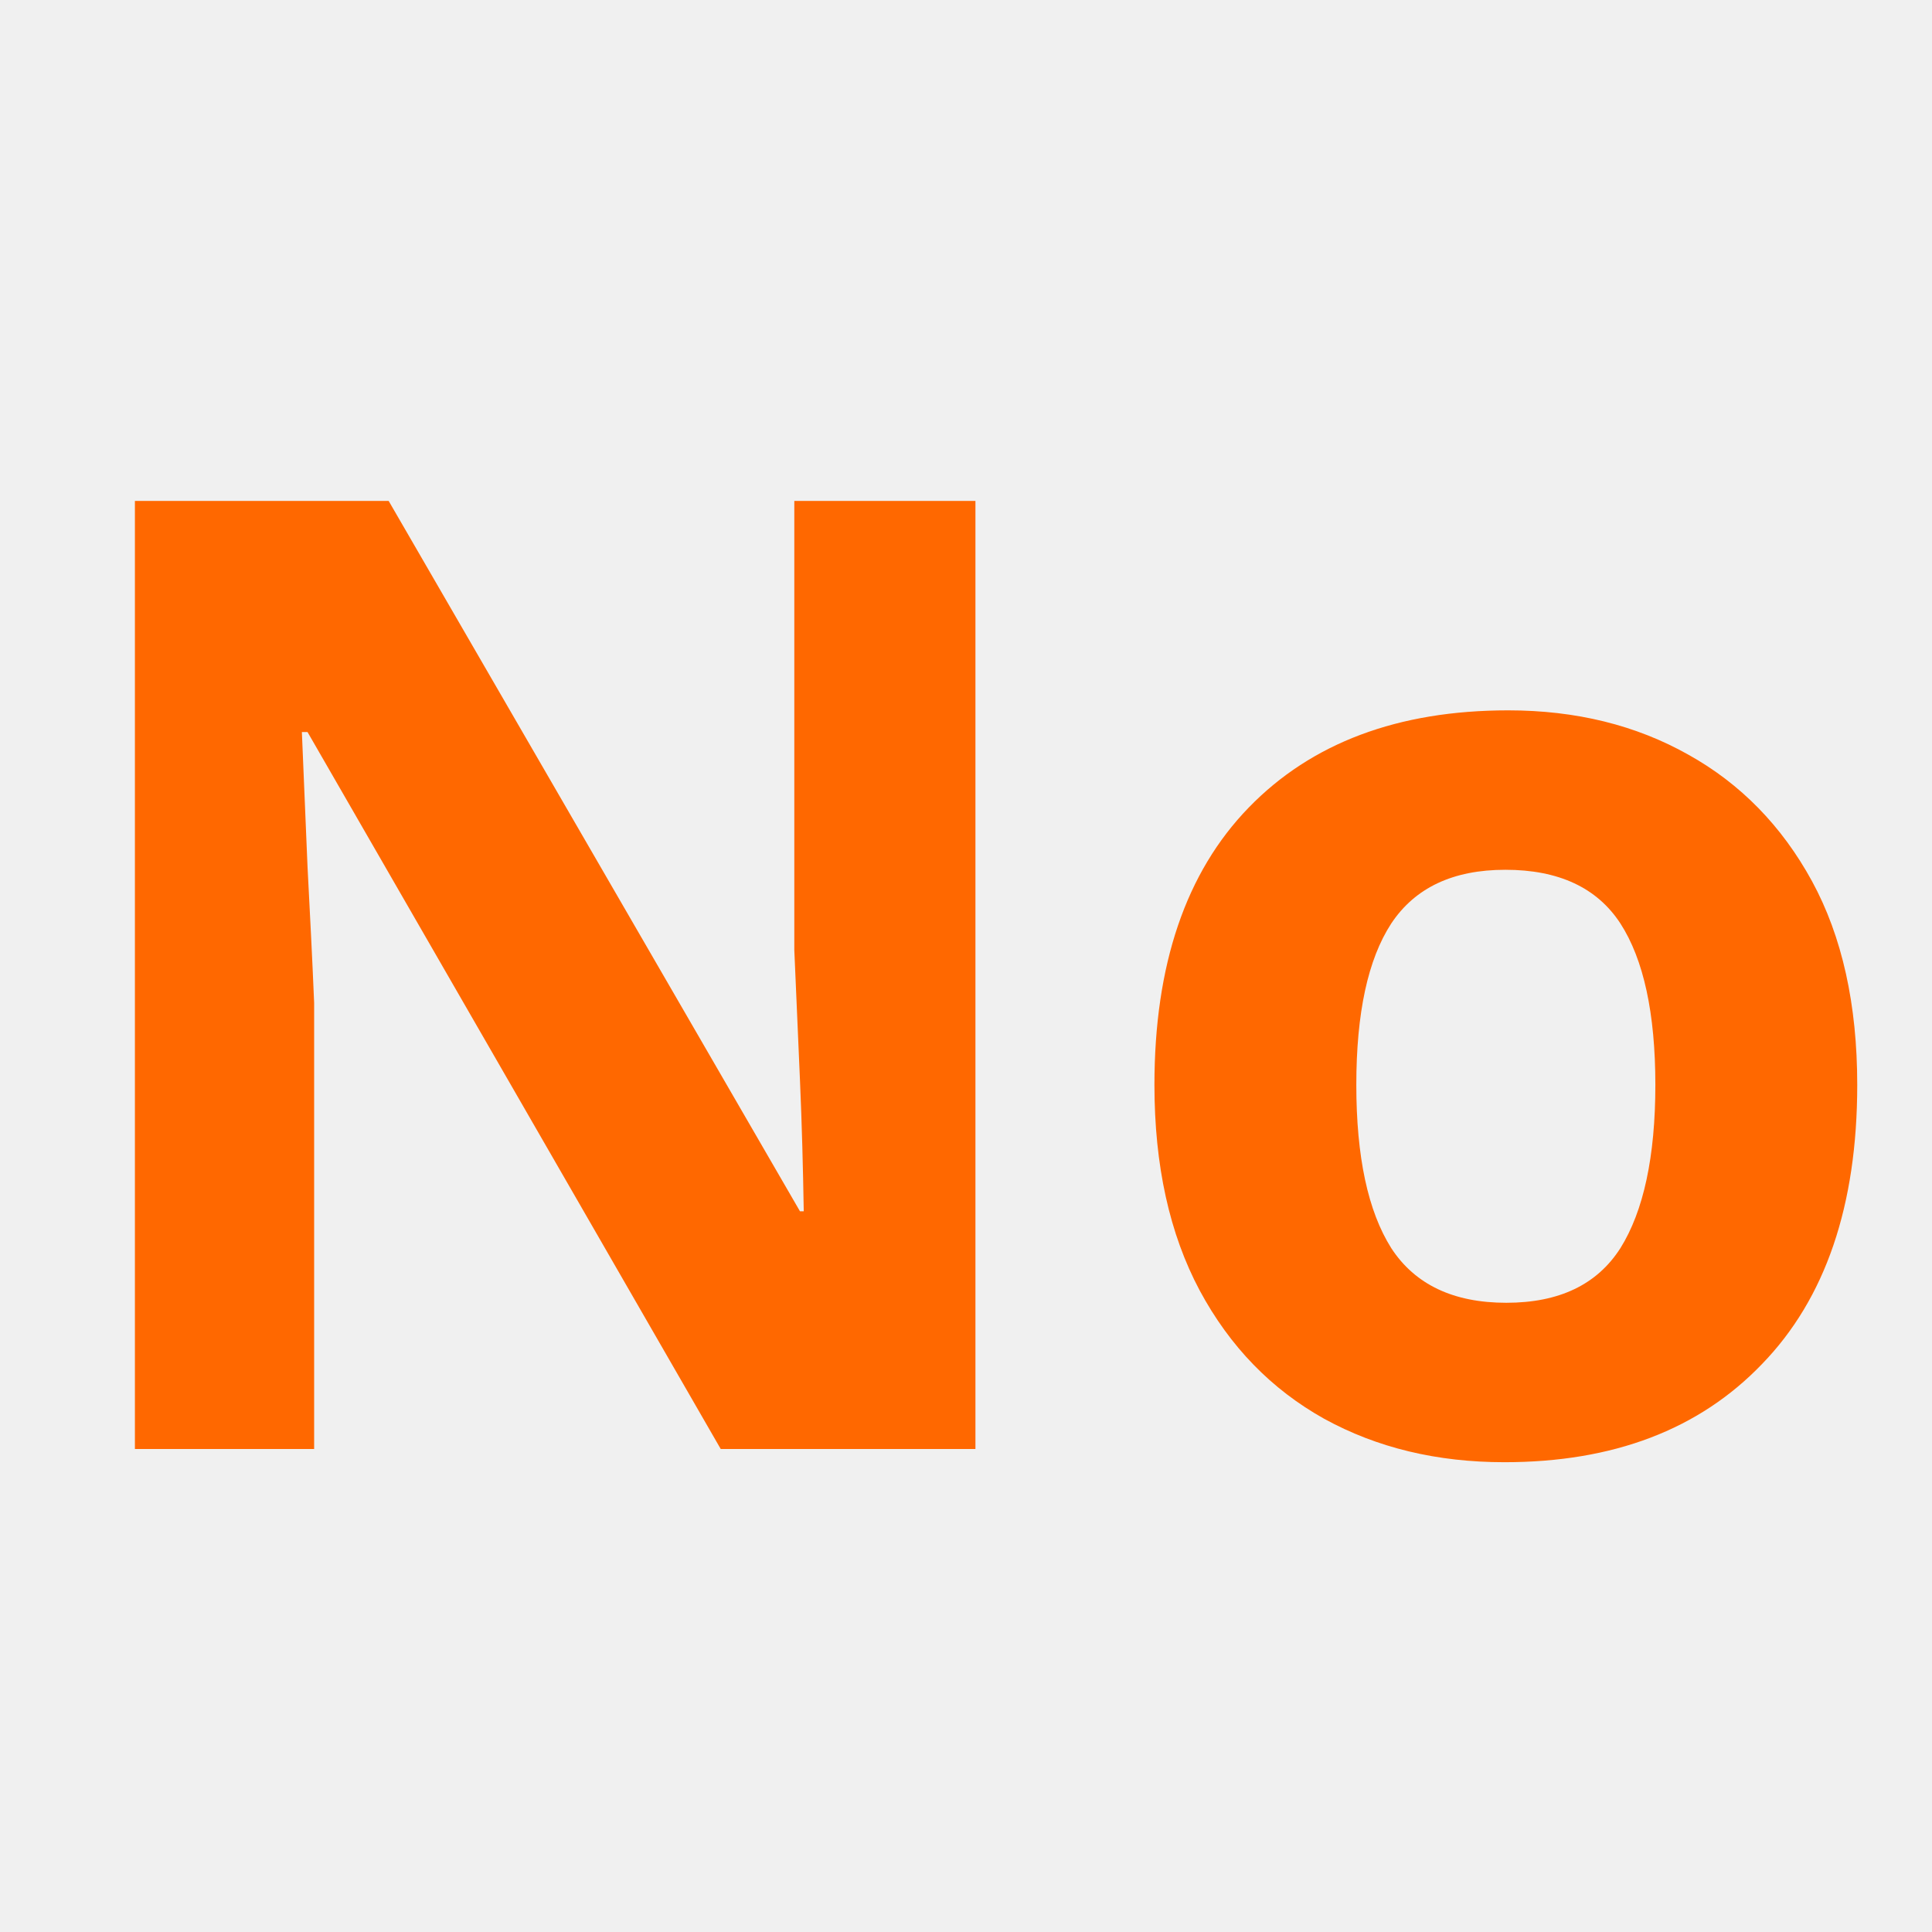
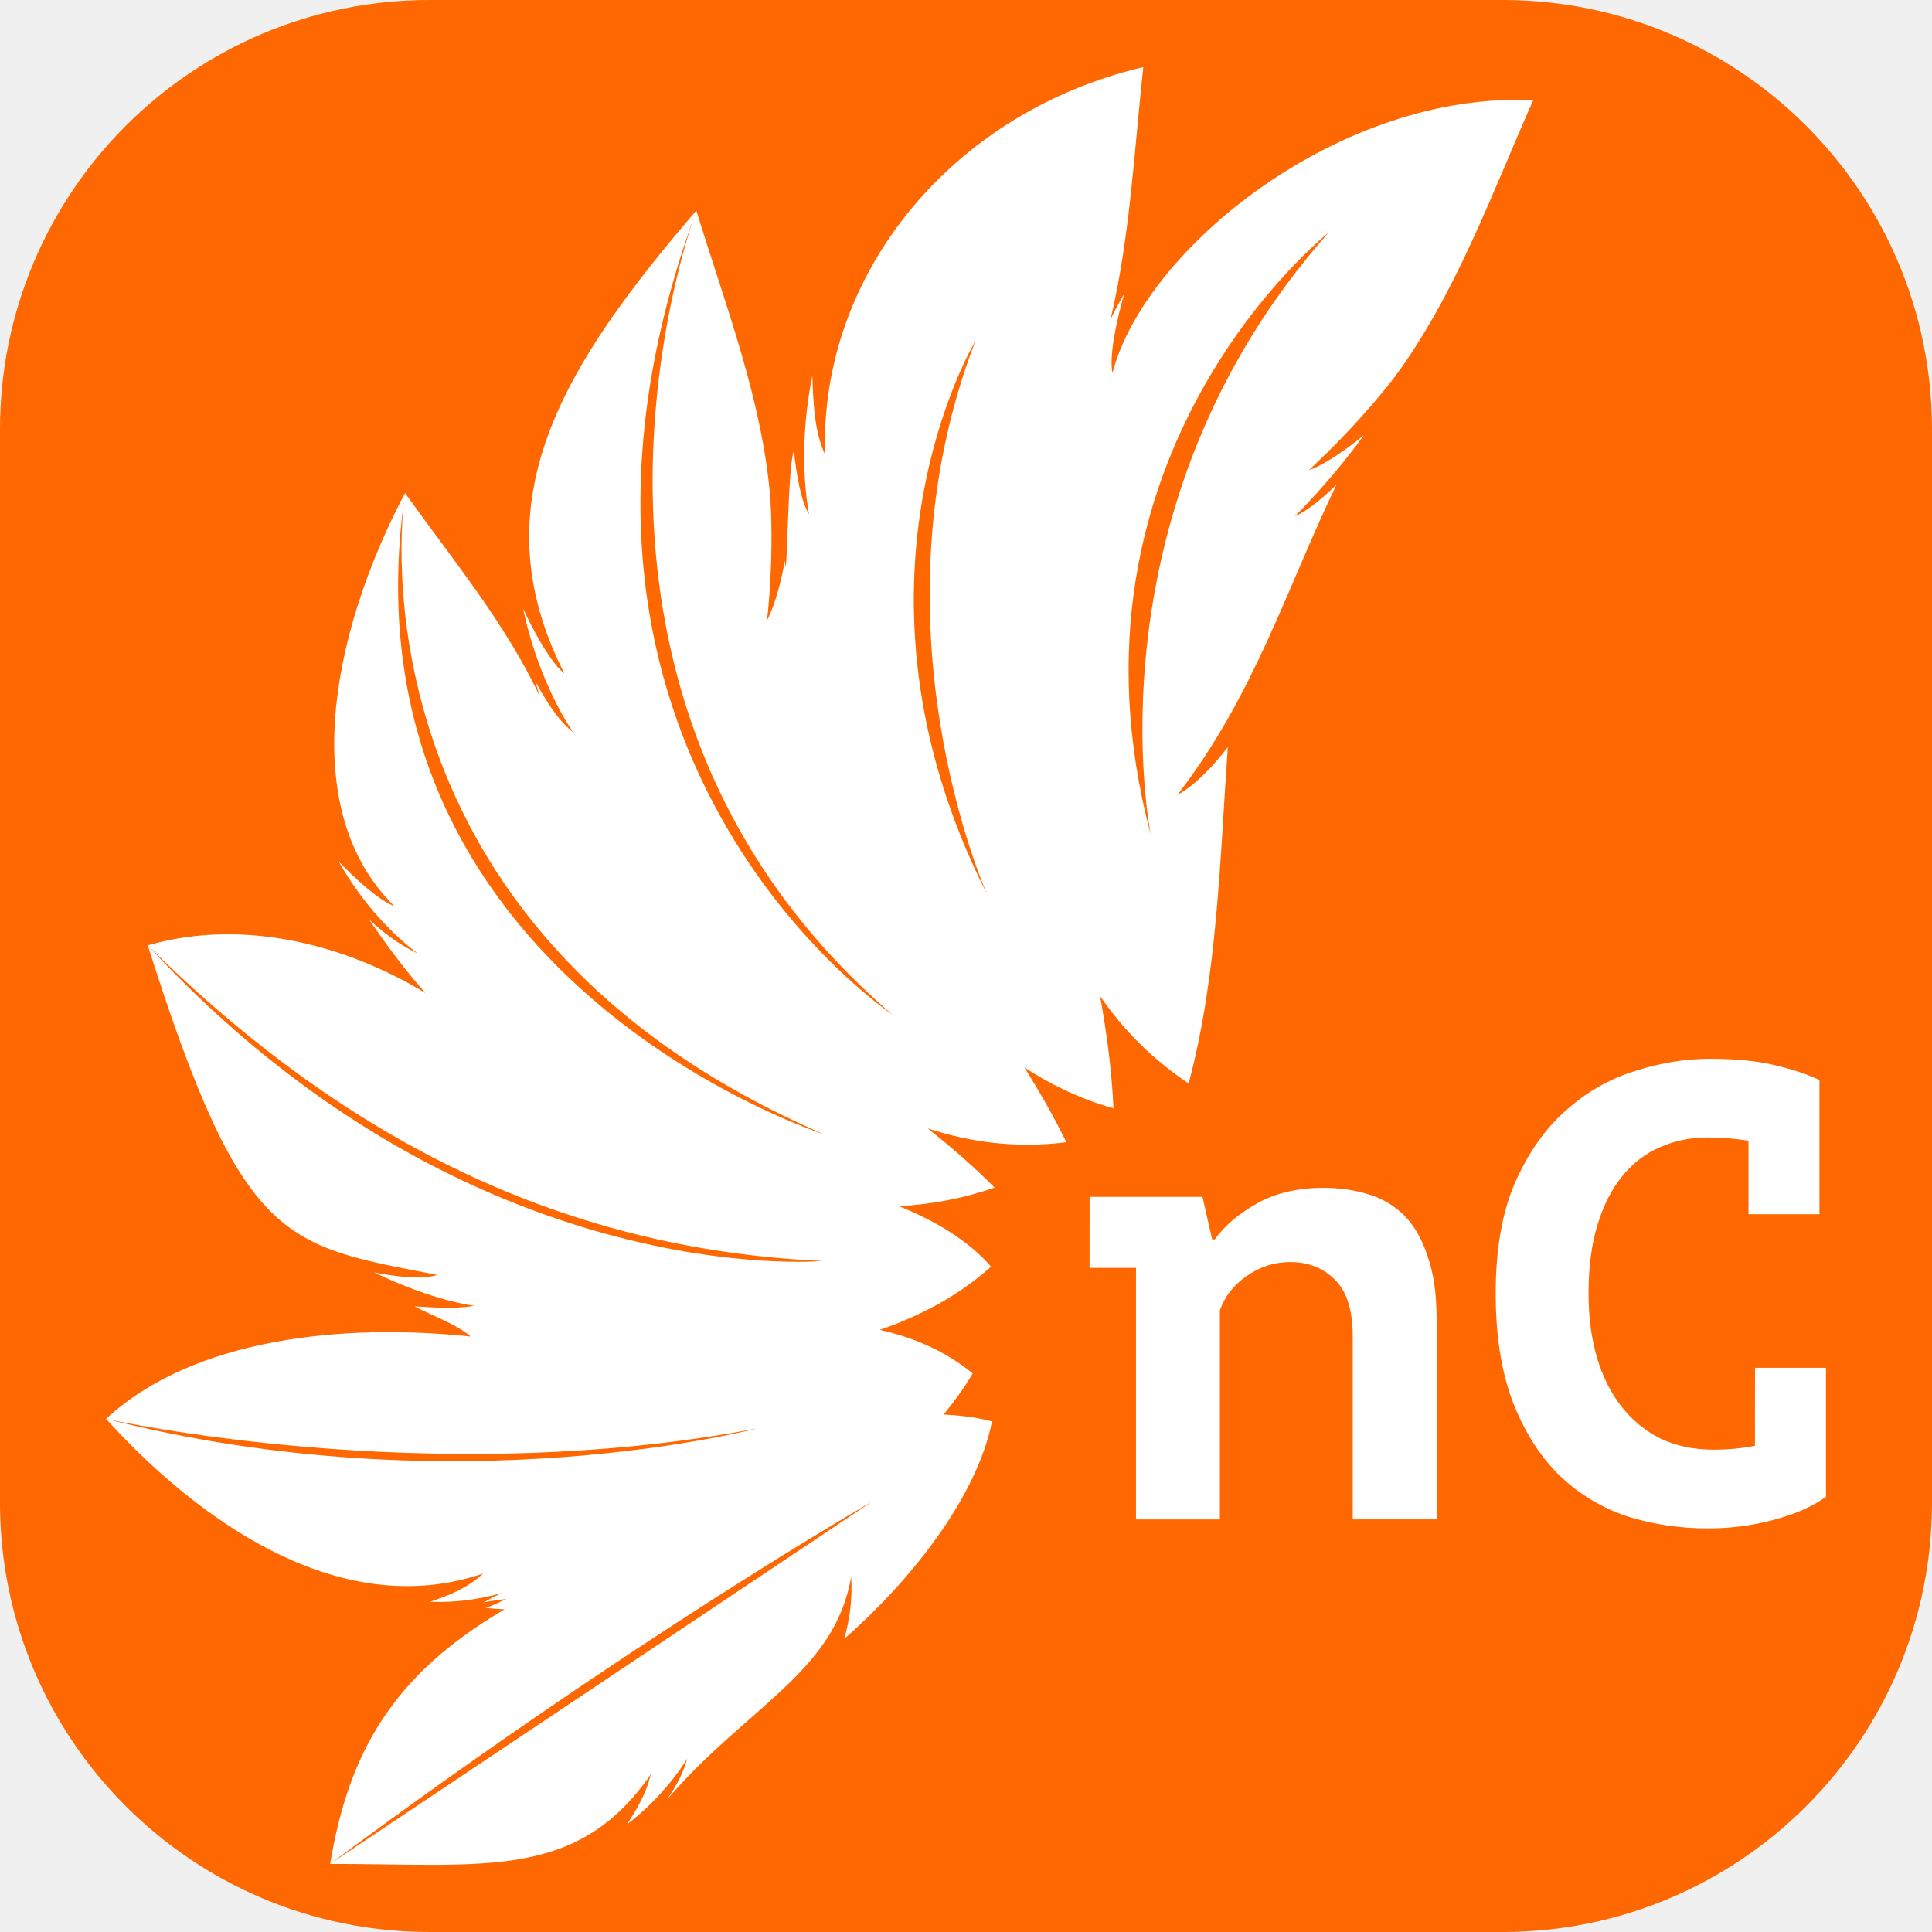
- <svg xmlns="http://www.w3.org/2000/svg" viewBox="0 0 32 32">
-   <text x="16" y="24" font-family="system-ui, sans-serif" font-size="22" font-weight="700" fill="#ff6800" text-anchor="middle">No</text>
+ <svg xmlns="http://www.w3.org/2000/svg" width="208.432mm" height="208.432mm" viewBox="0 0 208.432 208.432" version="1.1" id="svg10609">
+   <defs id="defs10603" />
+   <g id="layer1" transform="translate(-194.5393,424.4817)">
+     <rect style="opacity:1;fill:#ff6800;fill-opacity:1;stroke-width:0.3" id="rect1" width="208.432" height="208.432" x="194.539" y="-424.482" rx="46.335" ry="46.335" />
+     <g id="g3" transform="matrix(3.16007,0,0,3.16007,70.95853,-511.3467)" style="fill:#ffffff;fill-opacity:1">
+       <g aria-label="nC" style="font-style:normal;font-variant:normal;font-weight:normal;font-stretch:normal;font-size:16.537px;line-height:6.615px;font-family:Molot;-inkscape-font-specification:Molot;letter-spacing:0px;word-spacing:0px;fill:#ffffff;fill-opacity:1;stroke:none;stroke-width:0.265px;stroke-linecap:butt;stroke-linejoin:miter;stroke-opacity:1" id="g2" transform="matrix(1.331726,0,0,1.331726,190.6497,-246.1509)">
+         <path d="m -85.862,236.16 h 2.894 l 0.248,1.091 h 0.066 q 0.38,-0.529 1.091,-0.926 0.711,-0.397 1.703,-0.397 0.612,0 1.141,0.165 0.546,0.165 0.926,0.546 0.38,0.38 0.595,1.042 0.232,0.645 0.232,1.604 v 5.143 h -2.15 v -4.696 q 0,-1.009 -0.463,-1.455 -0.446,-0.446 -1.141,-0.446 -0.612,0 -1.124,0.364 -0.496,0.347 -0.678,0.876 v 5.358 h -2.15 v -6.449 h -1.191 z" style="font-style:normal;font-variant:normal;font-weight:bold;font-stretch:normal;font-family:'PT Mono';-inkscape-font-specification:'PT Mono Bold';fill:#ffffff;fill-opacity:1;stroke-width:0.265px" id="path1" />
+         <path d="m -68.803,240.542 h 1.819 v 3.307 q -0.529,0.38 -1.356,0.595 -0.81,0.215 -1.67,0.215 -1.091,0 -2.084,-0.314 -0.976,-0.331 -1.72,-1.042 -0.744,-0.728 -1.191,-1.869 -0.446,-1.158 -0.446,-2.795 0,-1.703 0.496,-2.844 0.513,-1.158 1.306,-1.852 0.794,-0.711 1.769,-1.009 0.976,-0.314 1.918,-0.314 0.992,0 1.67,0.165 0.695,0.165 1.141,0.38 v 3.44 h -1.819 v -1.885 q -0.513,-0.083 -1.058,-0.083 -0.645,0 -1.207,0.248 -0.546,0.232 -0.959,0.728 -0.413,0.496 -0.645,1.257 -0.232,0.744 -0.232,1.769 0,0.893 0.215,1.637 0.215,0.728 0.628,1.257 0.413,0.529 1.009,0.827 0.595,0.281 1.356,0.281 0.546,0 1.058,-0.099 z" style="font-style:normal;font-variant:normal;font-weight:bold;font-stretch:normal;font-family:'PT Mono';-inkscape-font-specification:'PT Mono Bold';fill:#ffffff;fill-opacity:1;stroke-width:0.265px" id="path2" />
+       </g>
+       <path style="fill:#ffffff;fill-opacity:1;fill-rule:nonzero;stroke:none;stroke-width:0.041" d="m 78.132,29.781 v 6.22e-4 c 0,-2.25e-4 0.004,-3.04e-4 0.004,-6.22e-4 z m 0,6.22e-4 c -6.548,1.539 -11.055,7.089 -10.856,13.223 -0.375,-0.792 -0.403,-1.791 -0.437,-2.683 -0.314,1.516 -0.372,3.295 -0.112,4.724 -0.284,-0.443 -0.431,-1.439 -0.487,-1.909 v -6.09e-4 c -0.019,-0.157 -0.027,-0.254 -0.027,-0.254 -0.225,0.472 -0.228,4.877 -0.31,3.749 v -0.003 c 0,0 -0.005,0.034 -0.007,0.038 -0.126,0.677 -0.311,1.429 -0.604,2.009 0,-0.004 0.249,-2.008 0.114,-4.174 -0.275,-3.371 -1.547,-6.626 -2.527,-9.825 v 6.22e-4 c -4.494,5.242 -7.495,9.929 -4.506,15.801 -0.626,-0.485 -1.406,-2.21 -1.406,-2.21 0.299,1.474 0.947,3.083 1.701,4.218 -0.554,-0.452 -0.908,-1.07 -1.277,-1.712 0.043,0.157 0.09,0.317 0.137,0.477 C 56.376,48.788 54.537,46.562 52.938,44.326 V 44.325 h -0.005 v 6.22e-4 c -2.601,4.933 -3.639,10.891 -0.359,14.1 -0.722,-0.265 -1.906,-1.528 -1.906,-1.528 0.708,1.249 1.644,2.344 2.693,3.136 -0.676,-0.316 -1.162,-0.712 -1.65,-1.146 l -0.004,-0.004 c 0.651,0.938 1.246,1.748 1.926,2.506 -2.823,-1.711 -6.293,-2.536 -9.448,-1.636 -0.012,0.004 -0.023,0.005 -0.034,0.009 v 6.22e-4 6.09e-4 c 5.875,5.79 13.23,10.344 23.035,10.773 0,0 -12.047,1.123 -23.035,-10.773 3.233,10.171 4.601,10.234 9.84,11.24 0.004,3.04e-4 0.037,0.008 0.037,0.008 -0.631,0.241 -2.137,-0.081 -2.137,-0.081 0,9.13e-4 0.004,6.22e-4 0.005,0.003 -9.3e-5,-2.7e-5 -0.005,-0.001 -0.005,-0.001 1.139,0.554 2.402,0.987 3.402,1.136 -0.708,0.121 -1.403,0.05 -2.03,0.02 0.68,0.357 1.422,0.6 1.911,1.029 -4.272,-0.457 -9.442,0.027 -12.446,2.81 0,0 11.014,2.461 22.219,0.328 0,0 -10.271,2.719 -22.219,-0.328 v 6.22e-4 c 2.964,3.274 7.858,6.987 12.872,5.28 -0.515,0.485 -1.121,0.731 -1.806,0.963 0,5.3e-5 0.004,-5.3e-5 0.004,0 l -0.004,0.001 c 0.803,0.036 1.692,-0.08 2.447,-0.302 -0.202,0.095 -0.407,0.2 -0.615,0.321 l 0.004,-6.22e-4 c 4e-5,1.98e-4 -9.3e-5,3.04e-4 -0.004,0.001 0.254,-0.052 0.513,-0.082 0.752,-0.114 0.004,-2.12e-4 0.005,-3.04e-4 0.008,-6.22e-4 -0.36,0.186 -0.695,0.305 -0.695,0.305 0.214,0.024 0.428,0.039 0.643,0.049 -3.797,2.222 -5.32,4.861 -5.955,8.69 C 60.765,83.396 68.871,78.757 68.871,78.757 L 50.378,91.122 c 5.313,0.003 8.44,0.554 10.95,-3.06 0,0.005 -0.004,0.011 -0.004,0.016 -0.172,0.668 -0.454,1.138 -0.807,1.689 -5.2e-5,-2.78e-4 -2.6e-5,-9.26e-4 0.004,-0.001 1.335,-1.014 2.041,-2.232 2.045,-2.24 -0.126,0.504 -0.401,0.973 -0.668,1.372 -5.3e-5,-2.78e-4 0.004,-0.001 0.004,-0.001 2.695,-3.137 5.72,-4.327 6.263,-7.584 0.047,0.761 -0.042,1.428 -0.233,2.123 2.163,-1.891 4.501,-4.746 5.043,-7.418 0,0 -0.617,-0.193 -1.659,-0.238 0.373,-0.445 0.711,-0.912 0.999,-1.404 -0.953,-0.777 -2.034,-1.23 -3.174,-1.486 1.403,-0.479 2.715,-1.185 3.801,-2.158 -0.807,-0.926 -1.928,-1.568 -3.145,-2.066 1.081,-0.058 2.174,-0.255 3.265,-0.634 -0.704,-0.712 -1.477,-1.38 -2.286,-2.022 1.47,0.482 3.05,0.689 4.736,0.473 -0.426,-0.875 -0.913,-1.725 -1.438,-2.557 0.907,0.596 1.915,1.079 3.047,1.401 -0.058,-1.277 -0.227,-2.556 -0.457,-3.831 0.779,1.13 1.768,2.147 3.023,2.979 0.985,-3.682 1.068,-7.673 1.337,-11.483 0,0 -0.843,1.16 -1.726,1.639 2.635,-3.409 3.74,-7.073 5.434,-10.594 0,0 -0.846,0.852 -1.42,1.074 0,0 1.181,-1.142 2.357,-2.763 0,0 -1.174,0.97 -1.88,1.191 0,0 1.564,-1.404 2.943,-3.194 2.083,-2.831 3.306,-6.253 4.716,-9.432 -6.515,-0.331 -13.228,5 -14.362,9.308 -0.164,-0.806 0.398,-2.692 0.398,-2.692 -0.173,0.291 -0.326,0.578 -0.463,0.859 0.667,-2.812 0.808,-5.765 1.117,-8.604 z m -15.323,5.092 c -0.644,1.871 -5.308,16.869 6.755,27.246 0,0 -13.369,-8.917 -6.755,-27.246 z m 21.655,0.557 c -8.359,9.428 -6.068,20.558 -6.068,20.558 -3.468,-13.033 6.068,-20.558 6.068,-20.558 z m -12.044,3.707 c 0,0.004 -0.004,0.007 -0.005,0.011 0.366,-0.921 0.292,-0.775 0.005,-0.011 z m -0.011,-0.013 c -3.735,9.694 0.399,18.897 0.399,18.897 C 67.416,47.389 72.41,39.124 72.41,39.124 Z M 52.906,44.528 c -0.208,1.746 -1.231,14.969 14.347,21.691 0,0 -16.585,-5.309 -14.347,-21.691 z" id="path3" />
+     </g>
+   </g>
</svg>
